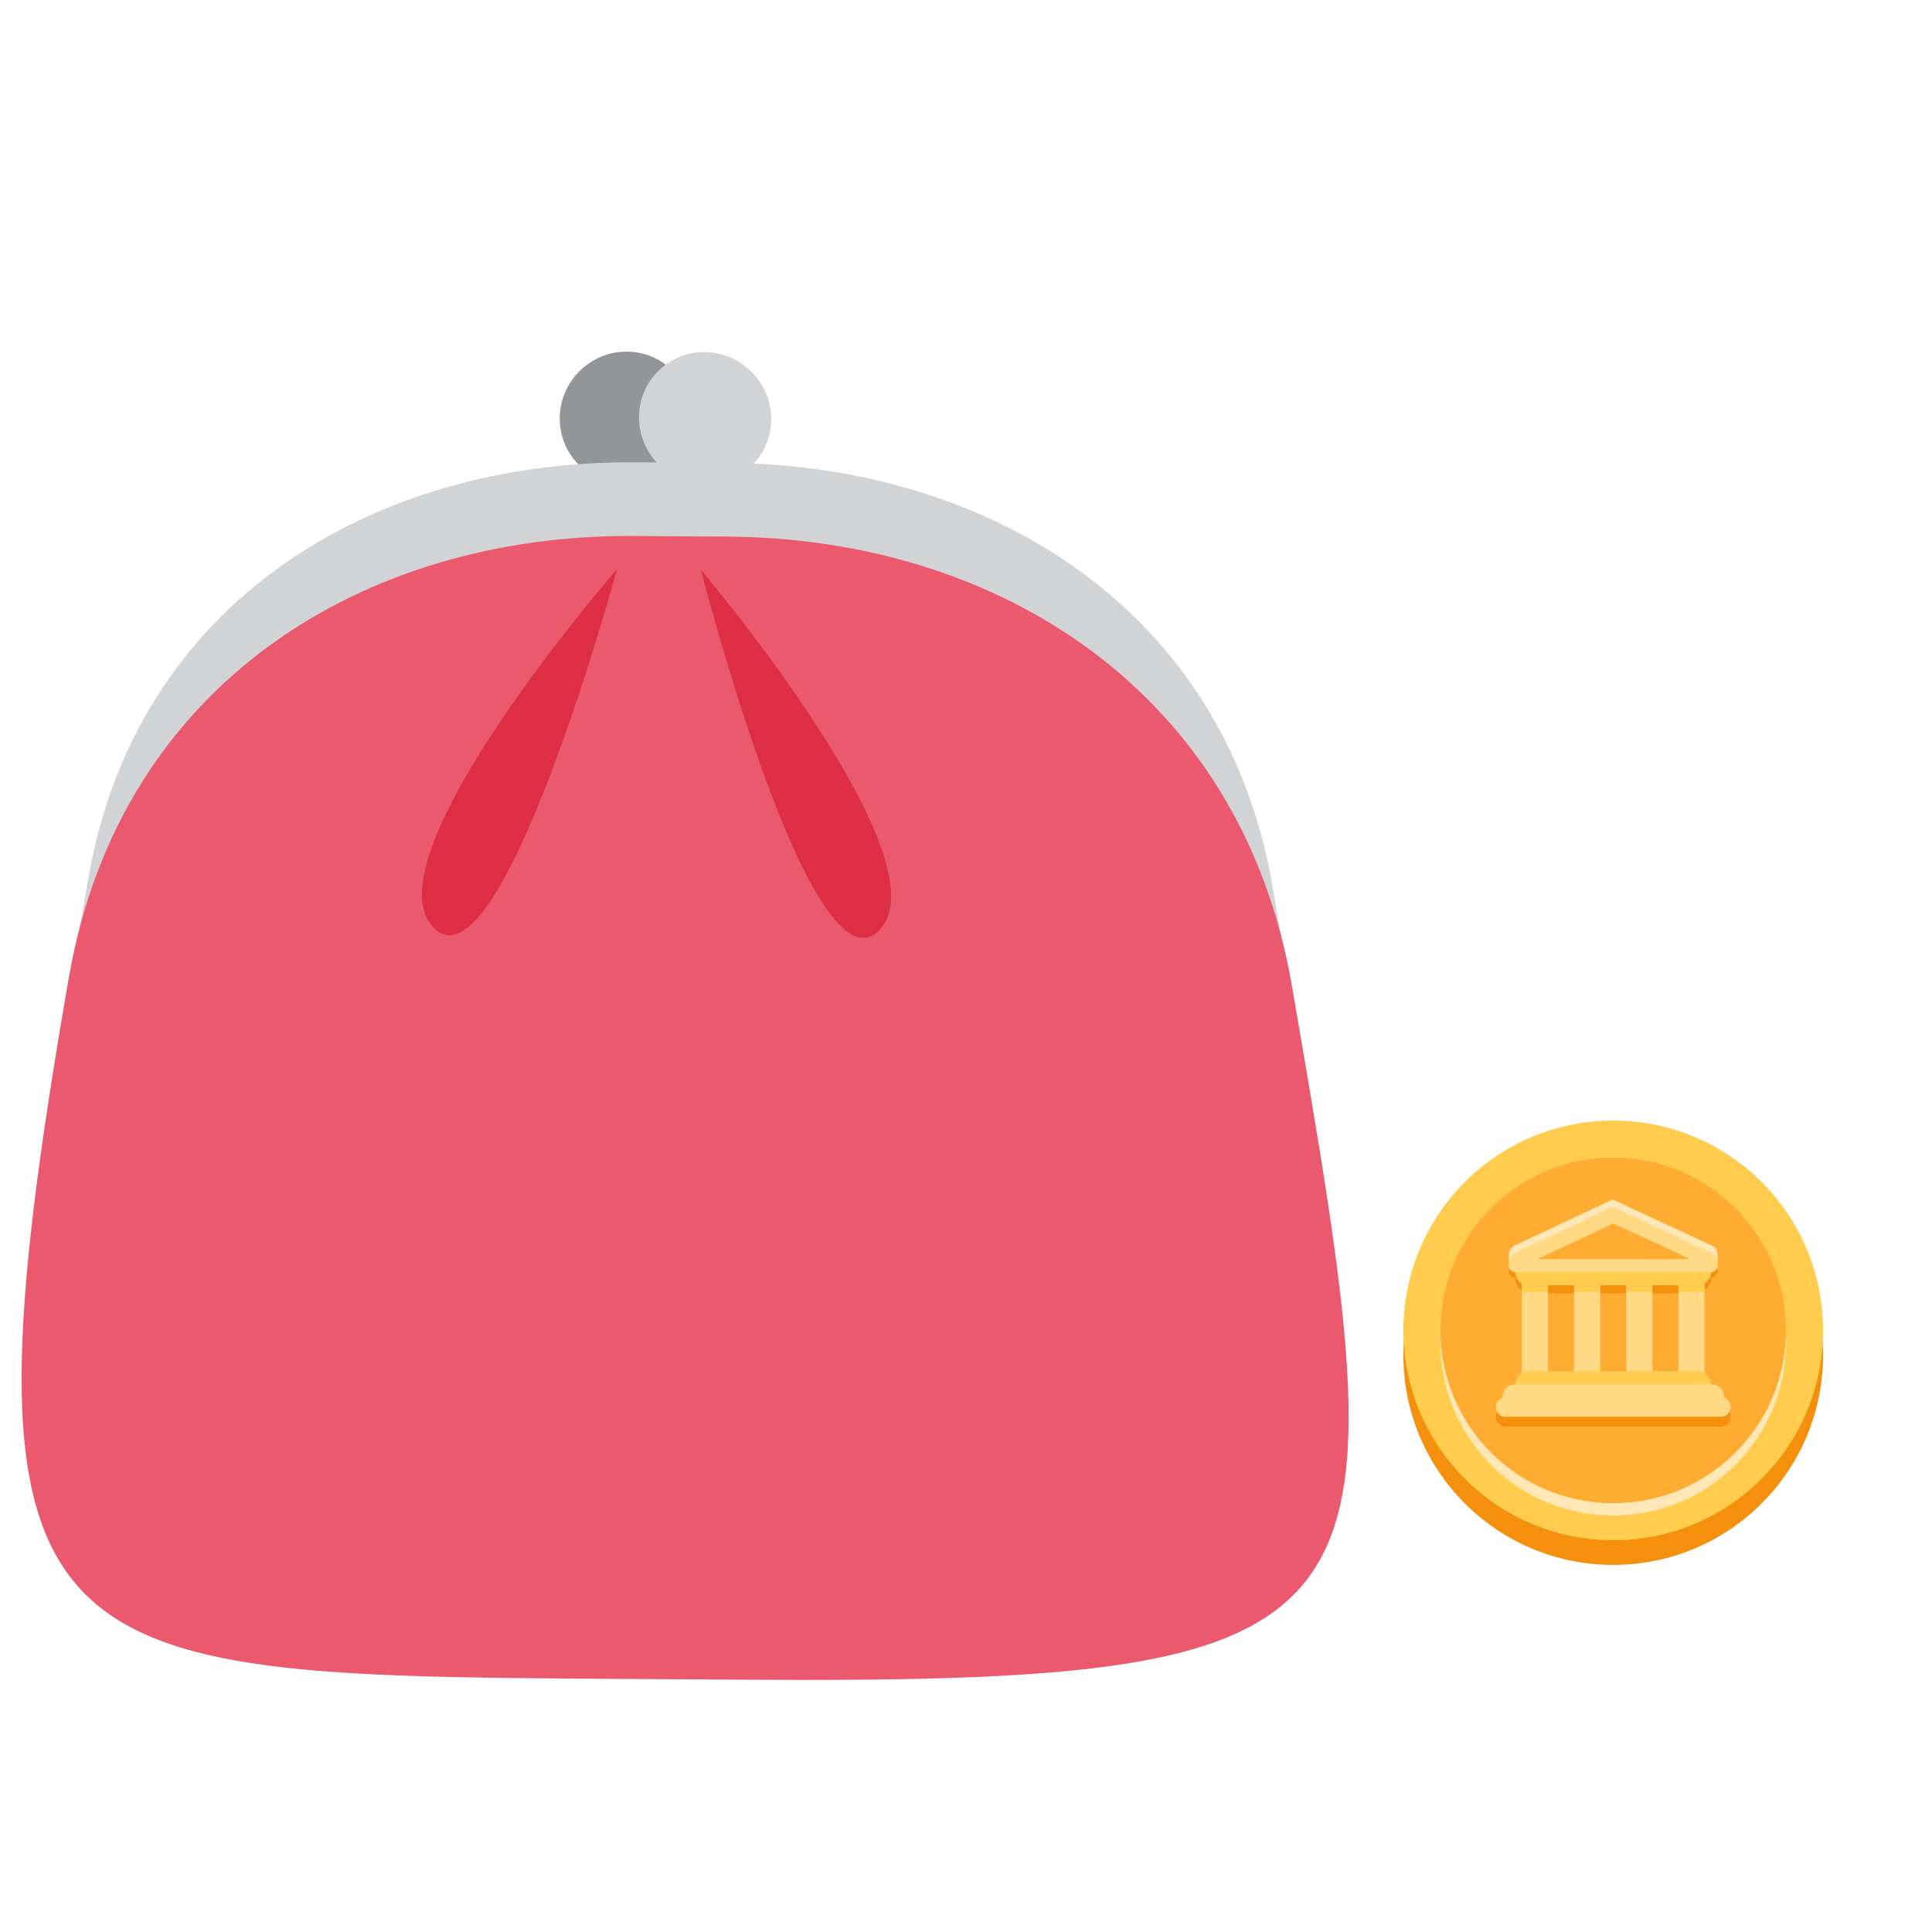
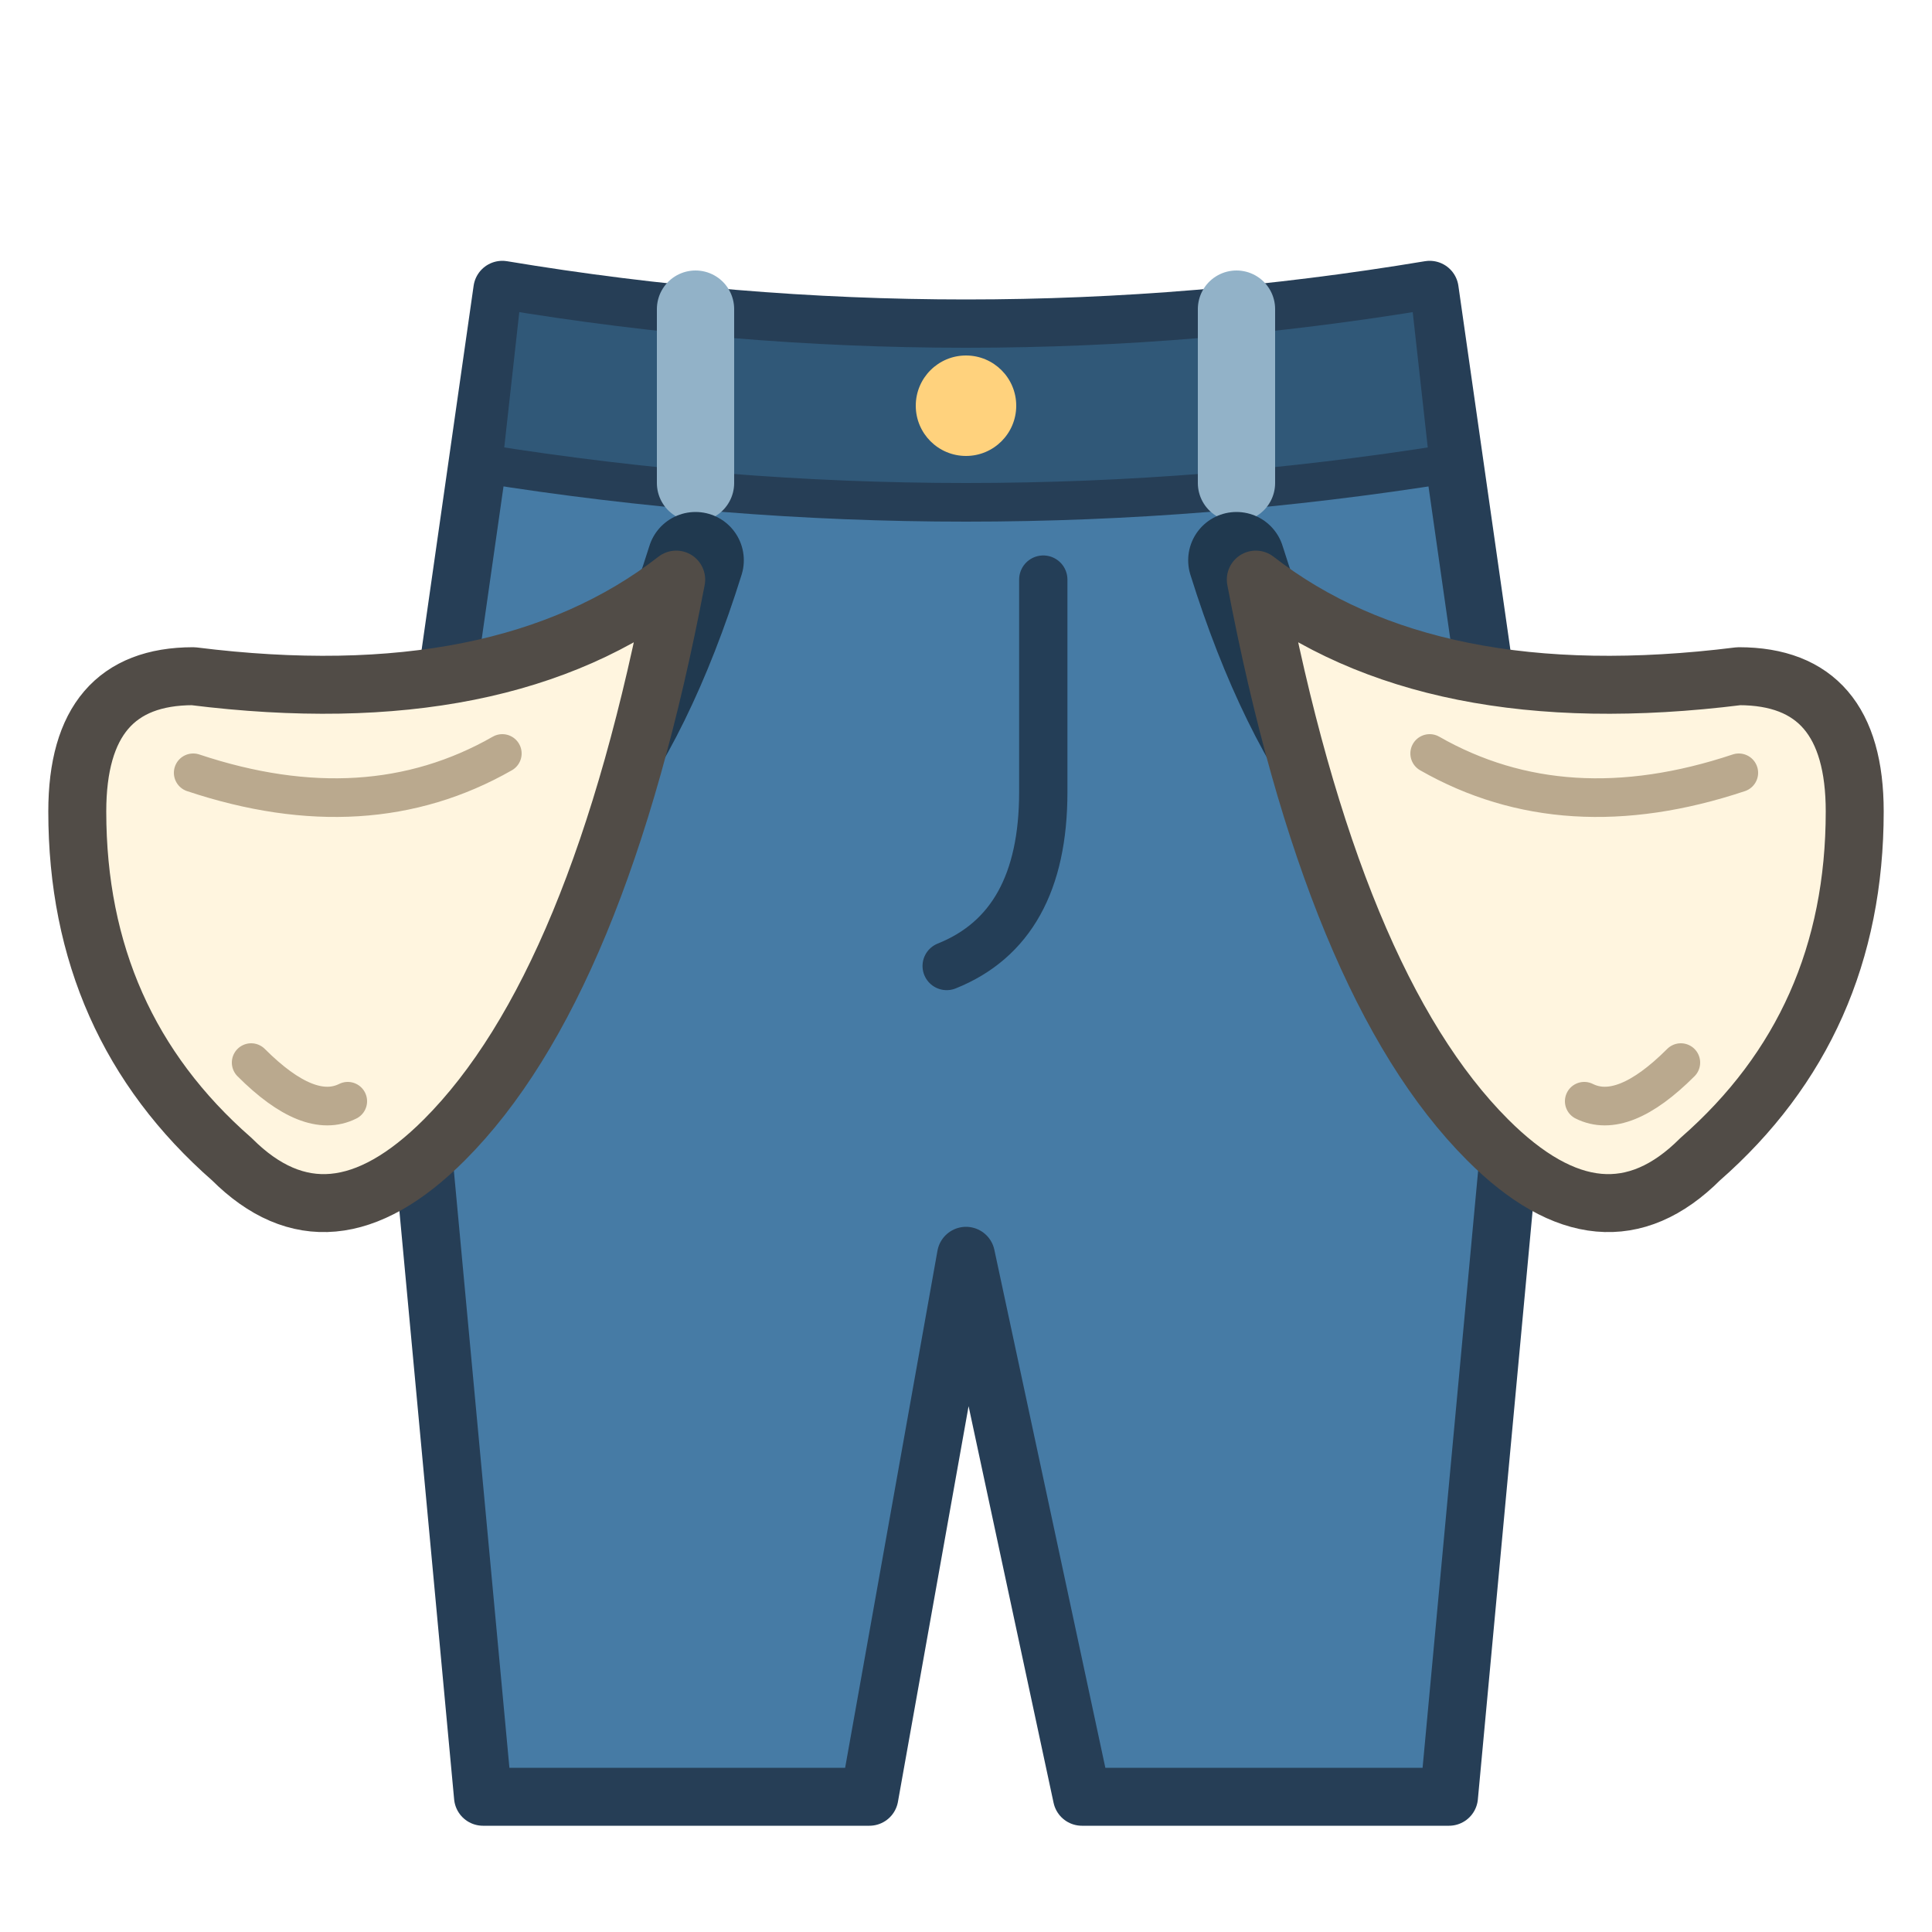
<svg xmlns="http://www.w3.org/2000/svg" viewBox="0 0 100 100">
-   <svg x="1" y="18" width="69" height="69" viewBox="0 0 36 36">
-     <path fill="#939598" d="M18.163 1.862c.003.998-.81 1.821-1.818 1.814-1.008-.006-1.79-.839-1.75-1.837.04-.974.853-1.741 1.817-1.735.963.006 1.747.784 1.751 1.758z" />
-     <path fill="#D1D3D4" d="M33.838 14.517c2.792 16.195 3.02 17.58-14.316 17.469l-3.355-.021C1.068 31.869-1.17 31.8 1.866 14.314 3.162 6.852 9.548 3.048 16.618 3.093l2.477.016c7.07.044 13.453 3.93 14.743 11.408z" />
-     <path fill="#D1D3D4" d="M20.304 1.875c.03.999-.763 1.821-1.77 1.814-1.008-.006-1.812-.839-1.798-1.837.014-.974.807-1.741 1.771-1.735.963.007 1.767.784 1.797 1.758z" />
-     <path fill="#EA596E" d="M34.364 17.219c2.995 17.382 3.239 18.865-14.778 18.75l-3.487-.022c-15.693-.1-18.021-.162-14.762-18.938C2.715 9.067 9.306 5.038 16.581 5.084l2.549.016c7.275.046 13.862 4.159 15.234 12.119z" />
-     <path fill="#DD2E44" d="M16.14 5.979s-6.717 7.718-4.981 9.651c1.809 2.017 4.981-9.651 4.981-9.651zm2.264.014s6.602 7.803 4.839 9.714c-1.838 1.993-4.839-9.714-4.839-9.714z" />
-   </svg>
-   <svg x="72" y="58" width="23" height="23" viewBox="0 0 36 36">
-     <circle fill="#F4900C" cx="18" cy="19" r="17" />
-     <circle fill="#FFCC4D" cx="18" cy="17" r="17" />
-     <circle fill="#FFE8B6" cx="18" cy="18" r="14" />
-     <circle fill="#FFAC33" cx="18" cy="17" r="14" />
-     <path fill="#FFE8B6" d="M9.543 10.856c0-.545.535-.763.535-.763l7.878-3.7 7.953 3.7s.548.122.548.767v.641H9.543v-.645z" />
-     <path fill="#F4900C" d="M25.929 12.836c0-.584-.505-1.057-1.127-1.057H11.129c-.623 0-1.057.473-1.057 1.057 0 .397.204.739.529.92v.666h2.114v-.529h2.114v.529h2.114v-.529h2.114v.529h2.114v-.529h2.114v.529H25.4v-.693c.317-.188.529-.517.529-.893zM27.514 24c0 .438-.355.793-.793.793H9.279c-.438 0-.793-.355-.793-.793 0-.438.355-.793.793-.793h17.443c.437 0 .792.355.792.793z" />
-     <path fill="#F4900C" d="M26.457 12.2c0 .292-.236.529-.529.529H10.071c-.292 0-.529-.237-.529-.529 0-.292.237-.529.529-.529l15.857.003c.293.001.529.234.529.526zm-14.271.614h11.629V14H12.186z" />
-     <path fill="#FFD983" d="M12.714 20.829c0 .584-.316 1.057-.705 1.057h-.705c-.389 0-.705-.473-.705-1.057v-8.014c0-.584.316-1.057.705-1.057h.705c.389 0 .705.473.705 1.057v8.014zm12.686 0c0 .584-.315 1.057-.705 1.057h-.705c-.389 0-.705-.473-.705-1.057v-8.014c0-.584.315-1.057.705-1.057h.705c.389 0 .705.473.705 1.057v8.014zm-8.457 0c0 .584-.316 1.057-.705 1.057h-.705c-.389 0-.705-.473-.705-1.057v-8.014c0-.584.316-1.057.705-1.057h.705c.389 0 .705.473.705 1.057v8.014zm4.228 0c0 .584-.316 1.057-.705 1.057h-.704c-.389 0-.705-.473-.705-1.057v-8.014c0-.584.316-1.057.705-1.057h.704c.389 0 .705.473.705 1.057v8.014z" />
-     <path fill="#FFCC4D" d="M25.929 21.357c0 .584-.473 1.057-1.057 1.057H11.129c-.584 0-1.057-.473-1.057-1.057s.473-1.057 1.057-1.057h13.743c.583 0 1.057.473 1.057 1.057z" />
-     <path fill="#FFD983" d="M26.986 22.414c0 .584-.473 1.057-1.057 1.057H10.071c-.584 0-1.057-.473-1.057-1.057s.473-1.057 1.057-1.057h15.857c.584 0 1.058.473 1.058 1.057z" />
-     <path fill="#FFD983" d="M27.514 23.207c0 .438-.355.793-.793.793H9.279c-.438 0-.793-.355-.793-.793 0-.438.355-.793.793-.793h17.443c.437 0 .792.355.792.793z" />
-     <path fill="#FFCC4D" d="M25.929 12.286c0-.584-.505-1.057-1.127-1.057H11.129c-.623 0-1.057.473-1.057 1.057 0 .397.204.739.529.92v.666h2.114v-.529h2.114v.529h2.114v-.529h2.114v.529h2.114v-.529h2.114v.529H25.4v-.693c.317-.188.529-.517.529-.893z" />
-     <path fill="#FFD983" d="M9.543 11.463c0-.545.535-.763.535-.763L17.956 7l7.953 3.7s.548.122.548.767v.291H9.543v-.295z" />
-     <path fill="#FFAC33" d="M18 8.343s-5.455 2.571-5.999 2.803c-.545.231-.363.611.001.611h11.97c.562 0 .429-.429-.017-.661C23.509 10.865 18 8.343 18 8.343z" />
-     <path fill="#FFD983" d="M26.457 11.757c0 .292-.236.529-.529.529H10.071c-.292 0-.529-.237-.529-.529 0-.292.237-.529.529-.529l15.857.003c.293.001.529.234.529.526z" />
-   </svg>
+   <g stroke-linejoin="round" stroke-linecap="round">
+     <path d="M26 15 Q50 19 74 15 L79 50 75 93 H56 L50 65 45 93 H25 L21 50Z" fill="#467ba5" stroke="#263e56" stroke-width="3" />
+     <path d="M26 15 Q50 19 74 15 L75 24 Q50 28 25 24Z" fill="#305878" stroke="#263e56" stroke-width="2" />
+     <path d="M36 16v9m28-9v9" stroke="#92b2c8" stroke-width="4" />
+     <circle cx="50" cy="21" r="2.6" fill="#ffd27d" />
+     <path d="M54 30v11q0 7-5 9" fill="none" stroke="#243e57" stroke-width="2.5" />
+     <g id="lining">
+       <path d="M36 29Q31 45 21 48" fill="none" stroke="#20394f" stroke-width="5" />
+       <path d="M35 30Q26 37 10 35Q4 35 4 42Q4 53 12 60Q17 65 23 59Q31 51 35 30Z" fill="#fff5df" stroke="#514c47" stroke-width="3" />
+       <path d="M10 40q9 3 16-1M13 55q3 3 5 2" fill="none" stroke="#baa98e" stroke-width="2" />
+     </g>
+     <use href="#lining" transform="translate(100 0) scale(-1 1)" />
+   </g>
</svg>
